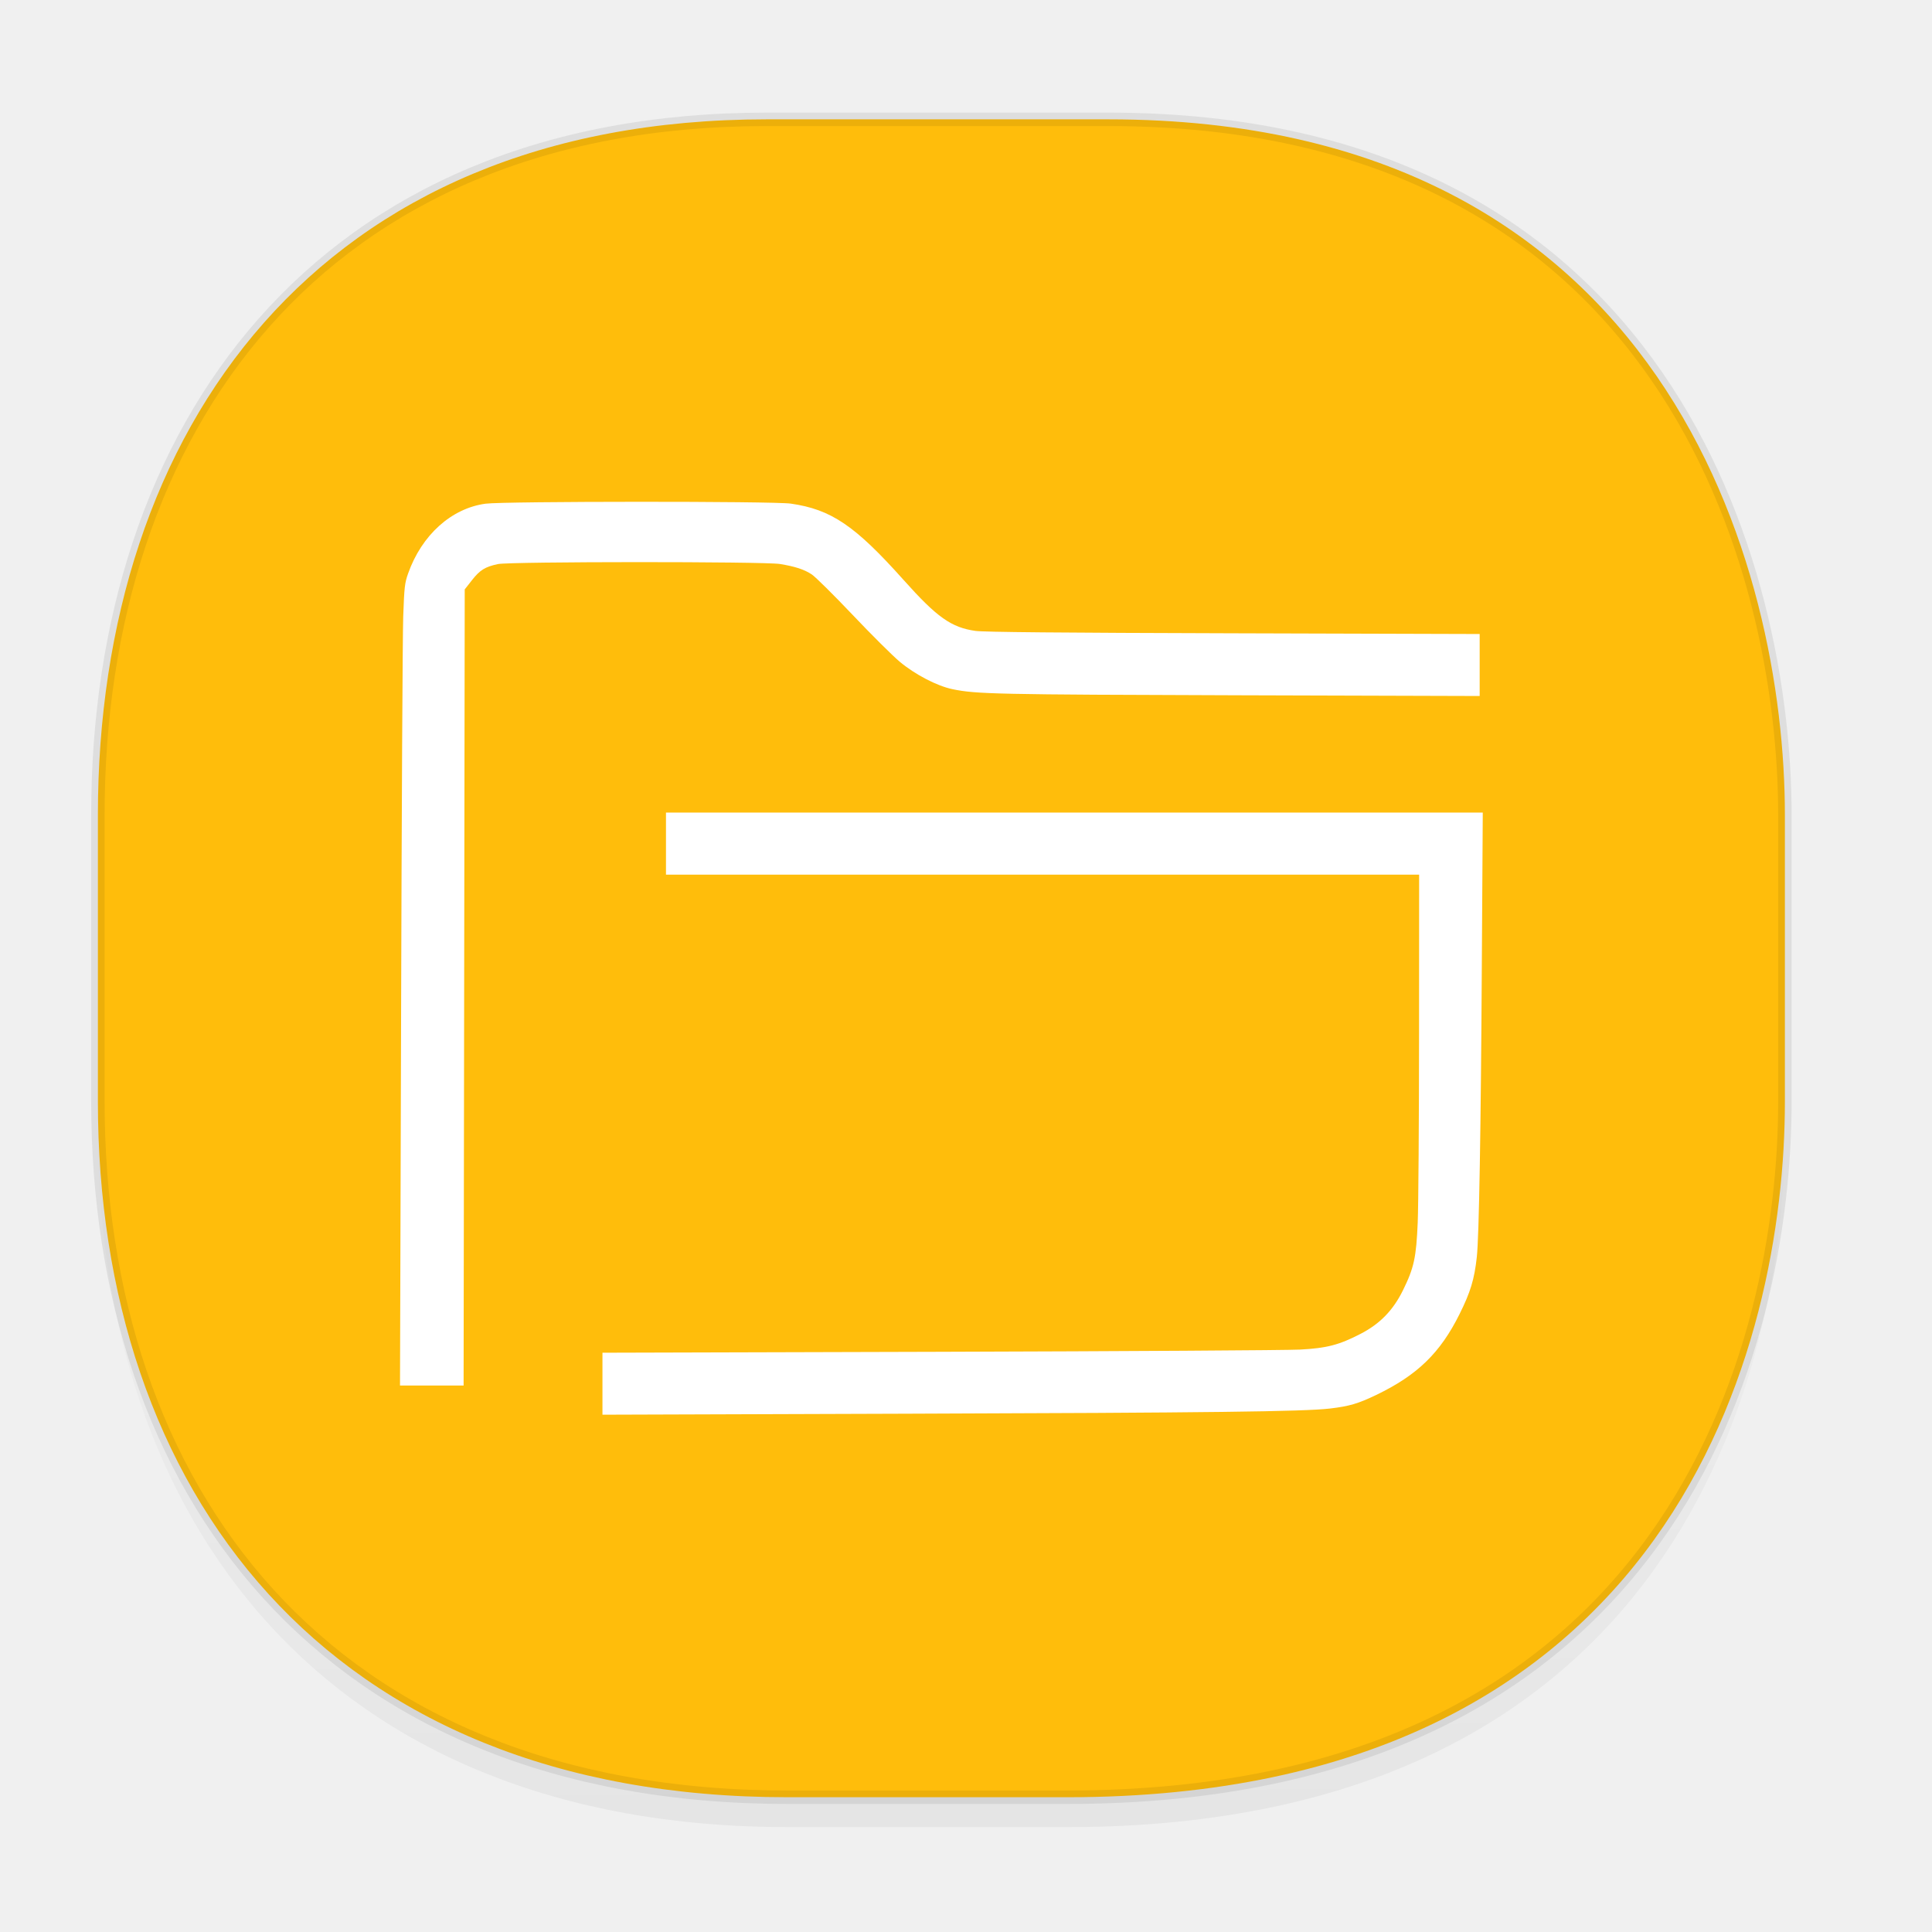
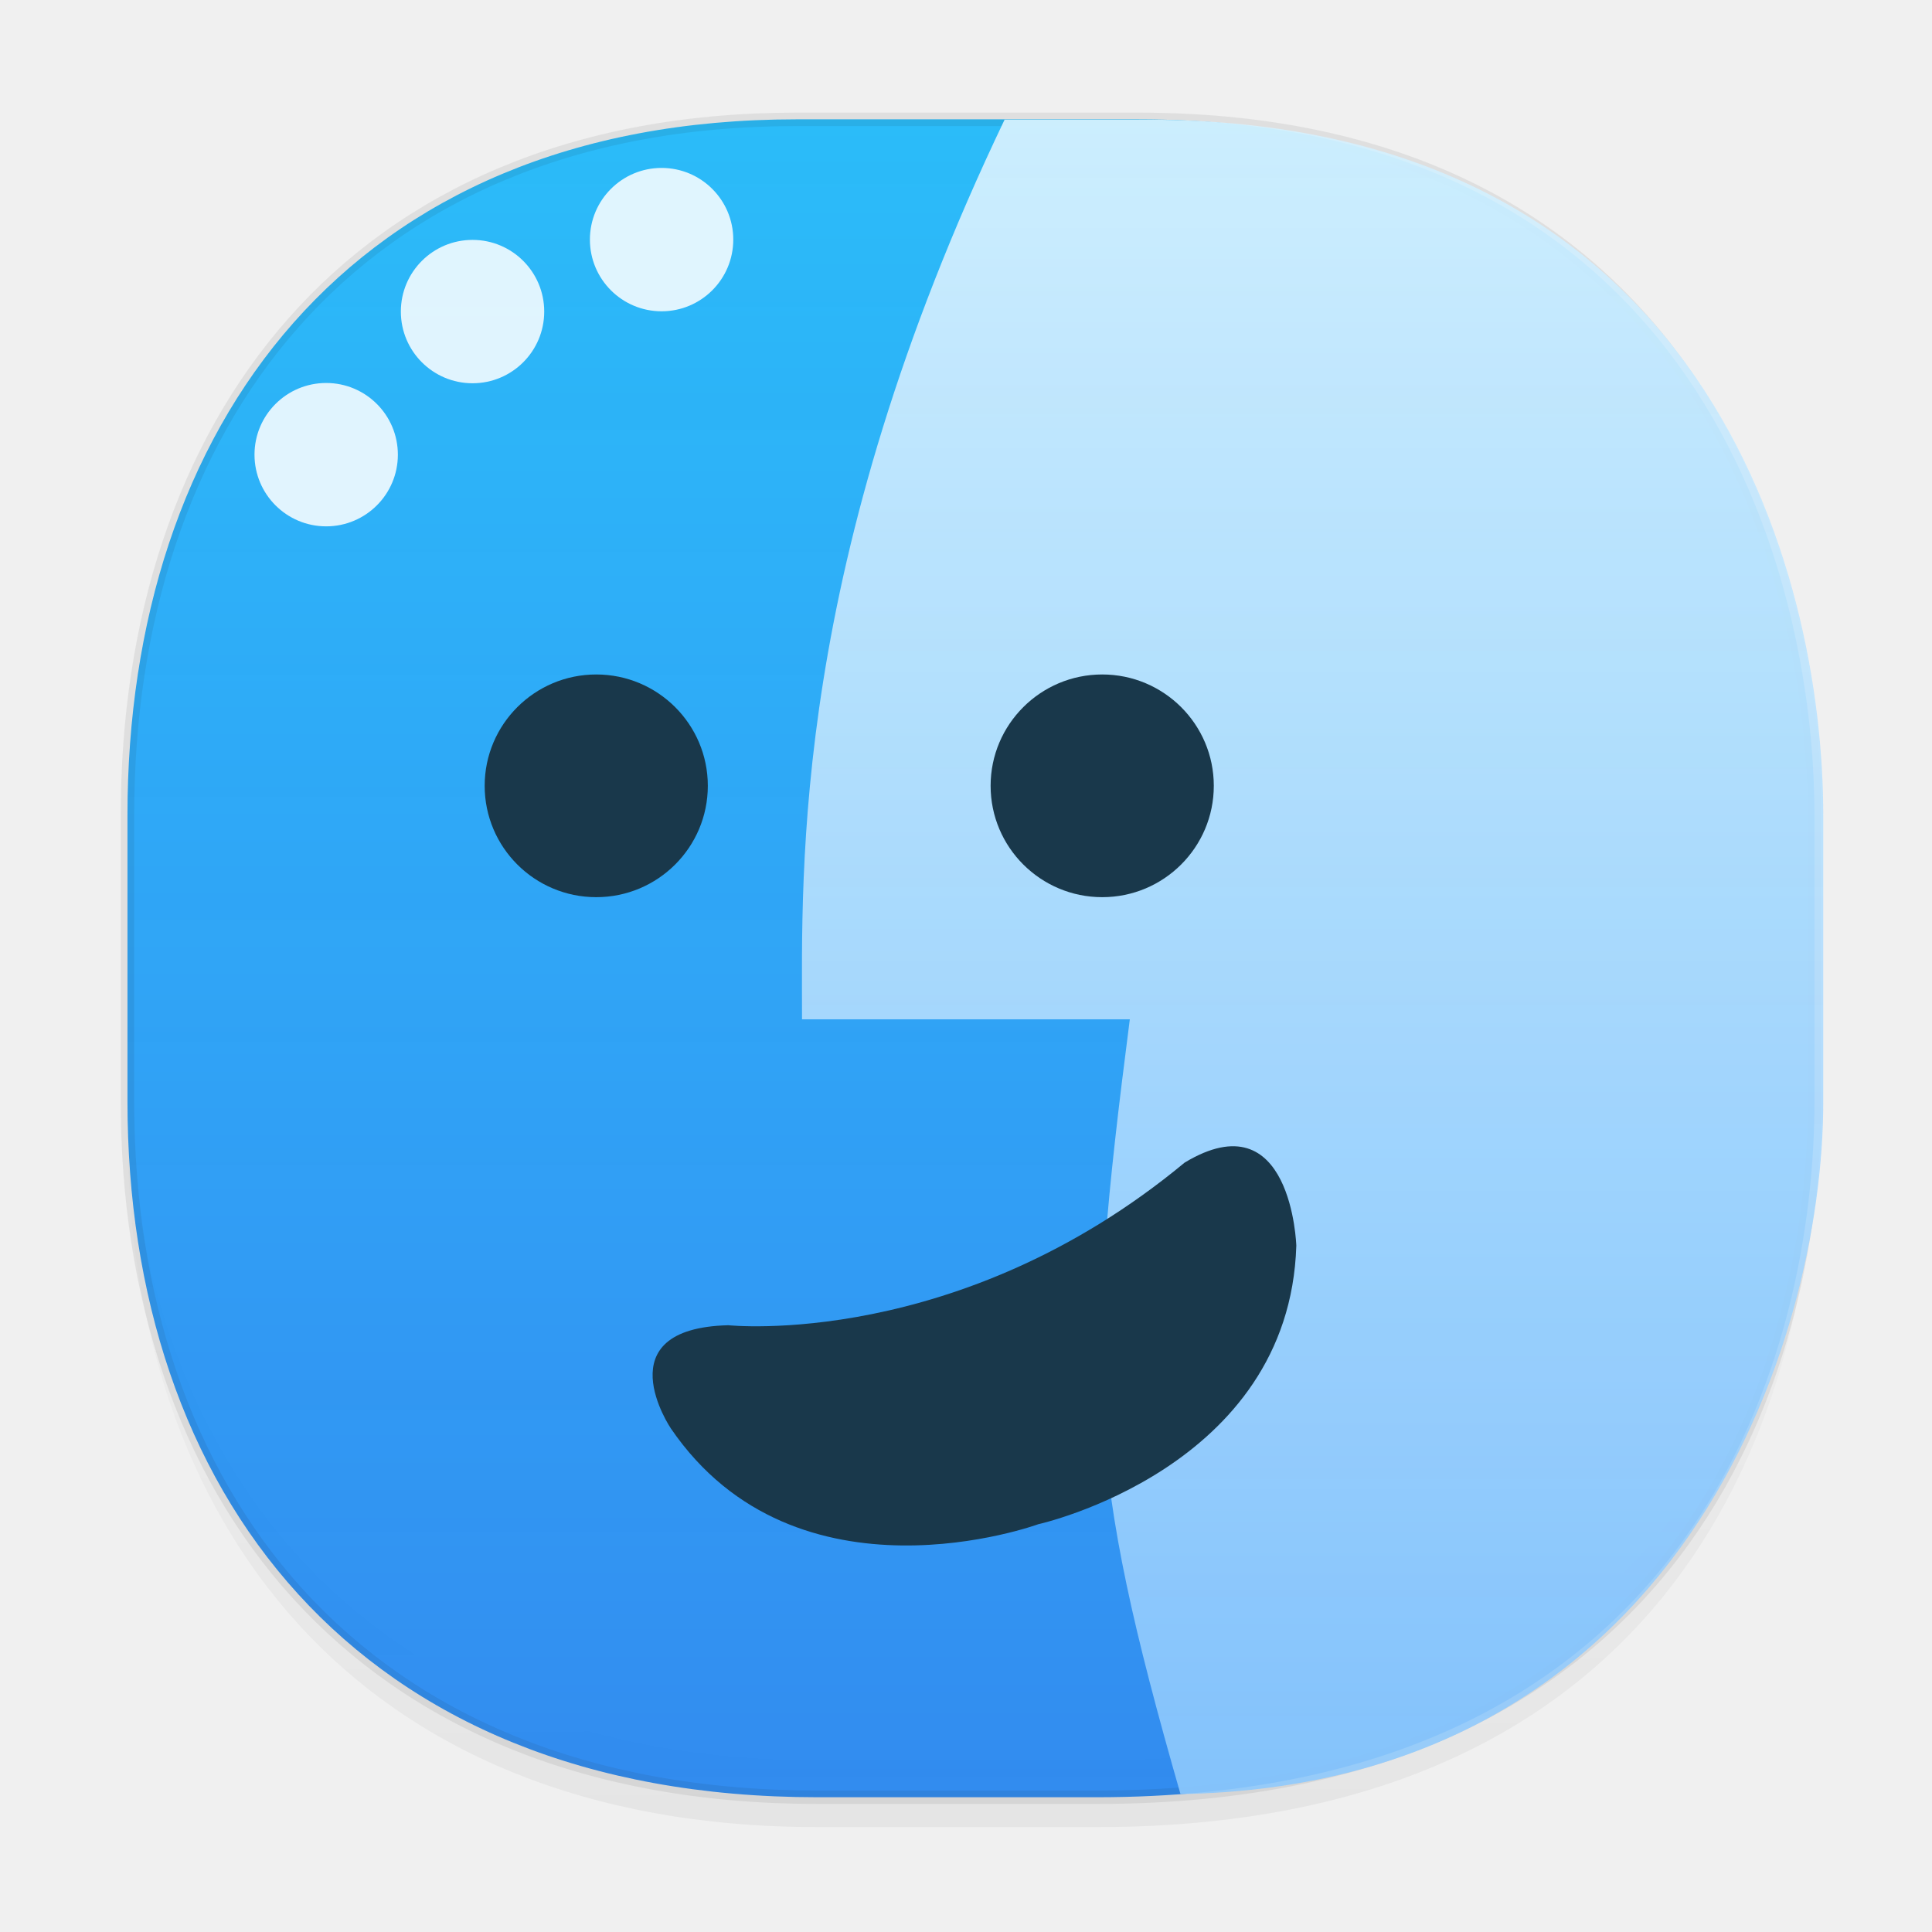
<svg xmlns="http://www.w3.org/2000/svg" xmlns:xlink="http://www.w3.org/1999/xlink" width="48" height="48" version="1.1" id="svg38">
  <defs id="defs22">
+     <linearGradient id="linearGradient1205">
+       <stop id="stop1201" offset="0" style="stop-color:#d6f1fe;stop-opacity:1" />
+       <stop id="stop1203" offset="1" style="stop-color:#8ec9fd;stop-opacity:0.945" />
+     </linearGradient>
+     <linearGradient id="linearGradient1145">
+       <stop style="stop-color:#20b9fa;stop-opacity:1" offset="0" id="stop1141" />
+       <stop style="stop-color:#1d81f1;stop-opacity:0.946" offset="1" id="stop1143" />
+     </linearGradient>
    <linearGradient id="linearGradient4488">
      <stop id="stop4490" style="stop-color:#000000;stop-opacity:0.047" offset="0" />
      <stop id="stop4492" style="stop-color:#000000;stop-opacity:0" offset="1" />
    </linearGradient>
    <linearGradient id="linearGradient4154">
      <stop offset="0" style="stop-color:#000000;stop-opacity:1" id="stop2" />
      <stop offset="1" style="stop-color:#000000;stop-opacity:0" id="stop4" />
    </linearGradient>
    <linearGradient id="linearGradient4192">
      <stop style="stop-color:#272b2d;stop-opacity:1" offset="0" id="stop7" />
      <stop style="stop-color:#33393e;stop-opacity:1" offset="1" id="stop9" />
    </linearGradient>
    <linearGradient id="linearGradient4140">
      <stop style="stop-color:#279646;stop-opacity:1" offset="0" id="stop12" />
      <stop style="stop-color:#76ff68;stop-opacity:1" offset="1" id="stop14" />
    </linearGradient>
    <linearGradient xlink:href="#linearGradient4140" id="linearGradient4146" x1="24.705" y1="43.939" x2="25.061" y2="4.405" gradientUnits="userSpaceOnUse" gradientTransform="translate(-51.05085)" />
    <linearGradient xlink:href="#linearGradient4192" id="linearGradient4166" x1="31" y1="34" x2="31" y2="24" gradientUnits="userSpaceOnUse" />
    <linearGradient xlink:href="#linearGradient4192" id="linearGradient4168" x1="18" y1="34" x2="18" y2="24" gradientUnits="userSpaceOnUse" />
    <linearGradient xlink:href="#linearGradient4154" id="linearGradient4182" x1="13" y1="24" x2="30" y2="41" gradientUnits="userSpaceOnUse" />
    <linearGradient xlink:href="#linearGradient4154" id="linearGradient4190" x1="29" y1="26" x2="36" y2="33" gradientUnits="userSpaceOnUse" />
    <style id="style4511">.cls-1{fill:#8e8e8e;}.cls-2{fill:none;stroke:#8e8e8e;stroke-linecap:square;stroke-miterlimit:10;}</style>
    <linearGradient gradientUnits="userSpaceOnUse" x2="13" y2="4" x1="43" y1="40" id="a">
      <stop id="stop2-36753" stop-color="#f27935" />
      <stop id="stop4-562" stop-color="#f2784b" offset="1" />
    </linearGradient>
    <linearGradient gradientUnits="userSpaceOnUse" x2="38" y2="41" x1="24.13" y1="27.13" id="b">
      <stop id="stop7-912" stop-color="#292c2f" />
      <stop id="stop9-70" stop-opacity="0" offset="1" />
    </linearGradient>
    <linearGradient id="a-36753" y1="527.8" y2="504.8" gradientUnits="userSpaceOnUse" x2="0" gradientTransform="translate(-384.57 504.56)">
      <stop stop-color="#ffffff" id="stop2-56" />
      <stop offset="1" stop-color="#ffffff" stop-opacity="0" id="stop4-29" />
    </linearGradient>
    <linearGradient id="b-1" y1="4" x1="8" y2="18" gradientUnits="userSpaceOnUse" x2="22" gradientTransform="translate(-3.050848,1008.631)">
      <stop stop-color="#292c2f" id="stop7-27" />
      <stop offset="1" stop-opacity="0" id="stop9-0" />
    </linearGradient>
    <linearGradient id="c" y1="520.8" y2="503.8" gradientUnits="userSpaceOnUse" x2="0" gradientTransform="translate(-384.57 504.56)">
      <stop stop-color="#197cf1" id="stop12-936" />
      <stop offset="1" stop-color="#20bcfa" id="stop14-06" />
    </linearGradient>
    <linearGradient id="d" y1="1050.34" y2="1038.36" gradientUnits="userSpaceOnUse" x2="0" gradientTransform="matrix(-2.83522 0 0 2.83875 47.655-1933.28)">
      <stop stop-color="#c61423" id="stop17" />
      <stop offset="1" stop-color="#dc2b41" id="stop19" />
    </linearGradient>
    <linearGradient id="e" y1="543.8" y2="503.8" gradientUnits="userSpaceOnUse" x2="0" gradientTransform="matrix(1.125 0 0 1-435.64 504.56)">
      <stop stop-color="#1d1e1e" id="stop22" />
      <stop offset="1" stop-color="#44484c" id="stop24" />
    </linearGradient>
    <linearGradient gradientTransform="translate(8,-1)" x2="28.614" gradientUnits="userSpaceOnUse" y2="24.614" x1="8" y1="4" id="b-3">
      <stop id="stop7-6" stop-color="#292c2f" />
      <stop id="stop9-7" stop-opacity="0" offset="1" />
    </linearGradient>
    <linearGradient id="d-5" y1="1050.34" y2="1038.36" gradientUnits="userSpaceOnUse" x2="0" gradientTransform="matrix(-2.83522,0,0,2.83875,-0.430476,-1931.599)">
      <stop stop-color="#c61423" id="stop17-3" />
      <stop offset="1" stop-color="#dc2b41" id="stop19-5" />
    </linearGradient>
    <linearGradient id="d-2" y1="1050.34" y2="1038.36" gradientUnits="userSpaceOnUse" x2="0" gradientTransform="matrix(-1.087984,0,0,1.089339,-14.25708,-100.3922)">
      <stop stop-color="#c61423" id="stop17-9" />
      <stop offset="1" stop-color="#dc2b41" id="stop19-1" />
    </linearGradient>
    <linearGradient id="c-29" y1="523.8" x1="403.57" y2="536.8" x2="416.57" gradientUnits="userSpaceOnUse" gradientTransform="translate(-335.6547,-499.8)">
      <stop stop-color="#292c2f" id="stop2-1" />
      <stop offset="1" stop-opacity="0" id="stop4-2" />
    </linearGradient>
    <linearGradient xlink:href="#b-2" id="linearGradient4189" x1="14.369" y1="22.522" x2="26.522" y2="22.522" gradientUnits="userSpaceOnUse" />
    <linearGradient x1="428.816" gradientTransform="translate(-384.57,-499.8)" gradientUnits="userSpaceOnUse" x2="388.865" y2="499.679" y1="547.634" id="a-8">
      <stop stop-color="#2a2c2f" id="stop8" />
      <stop stop-color="#536161" offset="1" id="stop10" />
    </linearGradient>
    <linearGradient x1="36" gradientUnits="userSpaceOnUse" x2="14" y2="12" y1="44" id="b-2">
      <stop style="stop-color:#bfc9c9;stop-opacity:1" stop-color="#536161" id="stop13" />
      <stop style="stop-color:#fbfbfb;stop-opacity:1" stop-color="#f4f5f5" offset="1" id="stop15" />
    </linearGradient>
    <linearGradient xlink:href="#a-8" id="linearGradient4424" x1="25" y1="44" x2="25" y2="4" gradientUnits="userSpaceOnUse" gradientTransform="translate(48.91525)" />
    <linearGradient xlink:href="#b-2" id="linearGradient4428" gradientUnits="userSpaceOnUse" x1="31.586" y1="36.345" x2="1.203" y2="6.723" />
    <style id="style4511-26">.cls-1{fill:#8e8e8e;}.cls-2{fill:none;stroke:#8e8e8e;stroke-linecap:square;stroke-miterlimit:10;}</style>
    <linearGradient id="linearGradient3235">
      <stop id="stop3237" offset="0" style="stop-color:#fce94f;stop-opacity:1" />
      <stop style="stop-color:#fce94f;stop-opacity:1" offset="0.5" id="stop3239" />
      <stop id="stop3241" offset="0.75" style="stop-color:#edd400;stop-opacity:1" />
      <stop id="stop3243" offset="1" style="stop-color:#c4a000;stop-opacity:1" />
    </linearGradient>
    <linearGradient id="linearGradient19744">
      <stop id="stop19746" offset="0" style="stop-color:#ffffff;stop-opacity:1;" />
      <stop style="stop-color:#edd400;stop-opacity:1" offset="0.749" id="stop19748" />
      <stop id="stop19750" offset="1" style="stop-color:#ffffff;stop-opacity:1;" />
    </linearGradient>
    <linearGradient id="linearGradient14664">
      <stop style="stop-color:#ffffff;stop-opacity:1;" offset="0" id="stop14666" />
      <stop style="stop-color:#eeeeec;stop-opacity:1" offset="1" id="stop14668" />
    </linearGradient>
    <linearGradient id="linearGradient12294">
      <stop id="stop12296" offset="0" style="stop-color:#fef8c4;stop-opacity:1" />
      <stop id="stop12298" offset="1" style="stop-color:#edd400;stop-opacity:1" />
    </linearGradient>
    <linearGradient id="linearGradient8285">
      <stop style="stop-color:#ff6c6c;stop-opacity:1;" offset="0" id="stop8287" />
      <stop style="stop-color:#cc0000;stop-opacity:1;" offset="1" id="stop8289" />
    </linearGradient>
    <linearGradient id="linearGradient3570">
      <stop style="stop-color:#ffffff;stop-opacity:1;" offset="0" id="stop3572" />
      <stop style="stop-color:#fce94f;stop-opacity:1;" offset="1" id="stop3574" />
    </linearGradient>
    <linearGradient id="linearGradient2188">
      <stop style="stop-color:#c4a000;stop-opacity:1" offset="0" id="stop2190" />
      <stop id="stop3626" offset="0.206" style="stop-color:#edd400;stop-opacity:1" />
      <stop id="stop2848" offset="0.5" style="stop-color:#fce94f;stop-opacity:1" />
      <stop style="stop-color:#edd400;stop-opacity:1" offset="0.75" id="stop2850" />
      <stop style="stop-color:#c4a000;stop-opacity:1" offset="1" id="stop2192" />
    </linearGradient>
    <linearGradient x2="11.786" gradientUnits="userSpaceOnUse" y2="11.998" x1="34.5" y1="32.998" id="a-70">
      <stop id="stop2-3675" stop-color="#dd1627" />
      <stop id="stop4-35" stop-color="#df3e52" offset="1" />
    </linearGradient>
    <linearGradient gradientTransform="translate(-52)" gradientUnits="userSpaceOnUse" x2="73.03" y2="35.663" x1="46.23" y1="10.38" id="b-367">
      <stop id="stop7-5" stop-opacity=".731" stop-color="#f8bac0" />
      <stop id="stop9-3" stop-opacity="0" stop-color="#f8bac0" offset="1" />
    </linearGradient>
    <path d="m.735 43.06l23.265-42.35 23.09 42.31c0 0-2.212-.155-5.272-.291-2.851-.127-1.794.114-8.278-1.089-4.911-.91-8.522-2.865-15.253-2.727-7.453.153-17.549 4.149-17.549 4.149" id="c-62" />
    <linearGradient id="a-367535" y1="543.8" y2="503.8" x2="0" gradientUnits="userSpaceOnUse" gradientTransform="matrix(1.125 0 0 1-51.07 0)">
      <stop stop-color="#2a2c2f" id="stop2-62" />
      <stop offset="1" stop-color="#424649" id="stop4-91" />
    </linearGradient>
    <linearGradient id="b-27" y1="540.92" y2="522.55" x2="0" gradientUnits="userSpaceOnUse" gradientTransform="matrix(1 0 0 1.14286 0-77.4)">
      <stop stop-color="#197cf1" id="stop7-0" />
      <stop offset="1" stop-color="#05a0eb" id="stop9-93" />
    </linearGradient>
    <linearGradient id="c-6" y1="542.8" y2="533.8" gradientUnits="userSpaceOnUse" x2="0" gradientTransform="translate(0-28)">
      <stop stop-color="#bcb4a1" id="stop12-93" />
      <stop offset="1" stop-color="#c5bfad" id="stop14-6" />
    </linearGradient>
    <linearGradient id="d-06" y1="540.8" y2="531.8" gradientUnits="userSpaceOnUse" x2="0">
      <stop stop-color="#1e1f21" id="stop17-2" />
      <stop offset="1" stop-color="#242628" id="stop19-61" />
    </linearGradient>
    <linearGradient xlink:href="#d-06" id="e-8" y1="528.8" y2="519.8" gradientUnits="userSpaceOnUse" x2="0" />
    <linearGradient id="f" y1="20" x1="32" y2="30" x2="42" gradientUnits="userSpaceOnUse">
      <stop stop-color="#383e51" id="stop23" />
      <stop offset="1" stop-color="#655c6f" stop-opacity="0" id="stop25" />
    </linearGradient>
    <linearGradient xlink:href="#f" id="g" y1="531.8" x1="404.57" y2="543.8" x2="416.57" gradientUnits="userSpaceOnUse" gradientTransform="translate(-384.57-499.8)" />
    <linearGradient xlink:href="#f" id="h" y1="531.8" x1="404.57" y2="543.8" gradientUnits="userSpaceOnUse" x2="416.57" gradientTransform="translate(0-12)" />
    <linearGradient xlink:href="#f" id="i" y1="531.8" x1="404.57" y2="543.8" gradientUnits="userSpaceOnUse" x2="416.57" gradientTransform="translate(-12-12)" />
    <linearGradient xlink:href="#f" id="j" y1="531.8" x1="404.57" y2="543.8" gradientUnits="userSpaceOnUse" x2="416.57" gradientTransform="translate(-12)" />
    <style id="style4511-9">.cls-1{fill:#8e8e8e;}.cls-2{fill:none;stroke:#8e8e8e;stroke-linecap:square;stroke-miterlimit:10;}</style>
    <path d="m.735 43.06l23.265-42.35 23.09 42.31c0 0-2.212-.155-5.272-.291-2.851-.127-1.794.114-8.278-1.089-4.911-.91-8.522-2.865-15.253-2.727-7.453.153-17.549 4.149-17.549 4.149" id="c-09" />
    <linearGradient id="linearGradient4222">
      <stop offset="0" style="stop-color:#0166d0;stop-opacity:1" id="stop2-35" />
      <stop offset="1" style="stop-color:#51a6ff;stop-opacity:1" id="stop4-62" />
    </linearGradient>
    <linearGradient id="linearGradient4198">
      <stop style="stop-color:#208dff;stop-opacity:1" offset="0" id="stop7-9" />
      <stop style="stop-color:#51a6ff;stop-opacity:1" offset="1" id="stop9-1" />
    </linearGradient>
    <linearGradient xlink:href="#linearGradient4222" id="linearGradient4204" x1="402.571" y1="543.798" x2="402.571" y2="519.798" gradientUnits="userSpaceOnUse" gradientTransform="matrix(0.7813559,0,0,0.7813559,-346.9312,-382.9337)" />
    <linearGradient xlink:href="#linearGradient4198" id="linearGradient4212" x1="414.571" y1="543.798" x2="414.571" y2="519.798" gradientUnits="userSpaceOnUse" gradientTransform="matrix(0.7813559,0,0,0.7813559,-346.9312,-382.9337)" />
    <linearGradient xlink:href="#linearGradient4198" id="linearGradient4220" x1="24" y1="35" x2="24" y2="4" gradientUnits="userSpaceOnUse" gradientTransform="matrix(1,0,0,0.9992445,384.5714,499.8244)" />
    <linearGradient xlink:href="#linearGradient4227" id="linearGradient4244" x1="12" y1="21" x2="29" y2="38" gradientUnits="userSpaceOnUse" />
    <linearGradient id="linearGradient4227">
      <stop offset="0" style="stop-color:#292c2f;stop-opacity:1" id="stop16" />
      <stop offset="1" style="stop-color:#000000;stop-opacity:0;" id="stop18" />
    </linearGradient>
    <linearGradient id="linearGradient4454">
      <stop id="stop7-36" offset="0" style="stop-color:#d21e1e;stop-opacity:1" />
      <stop id="stop9-75" offset="1" style="stop-color:#e05e4c;stop-opacity:1" />
    </linearGradient>
    <linearGradient gradientTransform="translate(-384.57,-499.8)" gradientUnits="userSpaceOnUse" y2="525.725" x2="391.89" y1="544.092" x1="403.421" id="linearGradient4213" xlink:href="#linearGradient4454" />
    <linearGradient id="linearGradient4472">
      <stop id="stop13-1" offset="0" style="stop-color:#ffa92d;stop-opacity:1" />
      <stop id="stop15-2" offset="1" style="stop-color:#ffc169;stop-opacity:1" />
    </linearGradient>
    <linearGradient gradientTransform="translate(-384.57,-499.8)" gradientUnits="userSpaceOnUse" y2="505.319" x2="391.154" y1="523.203" x1="401.296" id="linearGradient4235" xlink:href="#linearGradient4472" />
    <linearGradient id="linearGradient4422-8">
      <stop id="stop19-3" offset="0" style="stop-color:#377d50;stop-opacity:1" />
      <stop id="stop21" offset="1" style="stop-color:#54d883;stop-opacity:1" />
    </linearGradient>
    <linearGradient gradientTransform="translate(-384.57,-499.8)" gradientUnits="userSpaceOnUse" y2="503.798" x2="413.779" y1="523.798" x1="424.602" id="linearGradient4257" xlink:href="#linearGradient4422-8" />
    <linearGradient id="linearGradient4438">
      <stop id="stop25-6" offset="0" style="stop-color:#375a7d;stop-opacity:1" />
      <stop id="stop27" offset="1" style="stop-color:#54a3d8;stop-opacity:1" />
    </linearGradient>
    <linearGradient gradientTransform="translate(-384.57,-499.8)" gradientUnits="userSpaceOnUse" y2="525.748" x2="412.118" y1="543.488" x1="420.884" id="linearGradient4279" xlink:href="#linearGradient4438" />
    <linearGradient gradientTransform="translate(0.00142264,-0.00198746)" gradientUnits="userSpaceOnUse" y2="44" x2="44" y1="4" x1="4" id="linearGradient4220-3" xlink:href="#linearGradient4154" />
    <linearGradient id="a-2" y1="4" x1="24" y2="44" x2="4" gradientUnits="userSpaceOnUse">
      <stop stop-color="#197cf1" id="stop2-367" />
      <stop offset="1" stop-color="#20bcfa" id="stop4-5" />
    </linearGradient>
    <linearGradient id="b-7" y1="44" x1="44" y2="4" x2="24" gradientUnits="userSpaceOnUse">
      <stop stop-color="#c61423" id="stop7-3" />
      <stop offset="1" stop-color="#dc2b41" id="stop9-56" />
    </linearGradient>
    <linearGradient id="c-0" x1="44" x2="4" gradientUnits="userSpaceOnUse">
      <stop stop-color="#42a603" id="stop12-06" />
      <stop offset="1" stop-color="#78da06" id="stop14-26" />
    </linearGradient>
    <linearGradient id="d-1" y1="522.8" y2="538.8" x1="400.57" gradientUnits="userSpaceOnUse" x2="416.57">
      <stop stop-color="#292c2f" id="stop17-8" />
      <stop offset="1" stop-opacity="0" id="stop19-29" />
    </linearGradient>
    <linearGradient gradientTransform="matrix(.70711.70711-.70711.70711 105.4-635.69)" x2="378.58" gradientUnits="userSpaceOnUse" y2="523.86" x1="430.51" y1="522.99" id="b-3-7">
      <stop id="stop7-67" stop-color="#fcfcfc" />
      <stop id="stop9-53" stop-color="#e9eaeb" offset="1" />
    </linearGradient>
    <linearGradient gradientTransform="translate(45.719-.92)" x2="3.614" gradientUnits="userSpaceOnUse" y2="49.804" x1="-28.649" y1="19.869" id="c-5">
      <stop id="stop12-6" />
      <stop id="stop14-2" stop-opacity="0" offset="1" />
    </linearGradient>
    <linearGradient gradientTransform="matrix(.70711.70711-.70711.70711 105.48-635.28)" x2="402.03" gradientUnits="userSpaceOnUse" y2="523.7" x1="388.34" y1="522.18" id="d-9">
      <stop id="stop17-1" stop-color="#ffffff" />
      <stop id="stop19-2" stop-color="#eff0f1" offset="1" />
    </linearGradient>
    <linearGradient gradientTransform="matrix(.70711.70711-.70711.70711 105.48-635.28)" x2="425.86" gradientUnits="userSpaceOnUse" y2="527.34" x1="422.48" y1="527.21" id="e-792">
      <stop id="stop22-9" stop-color="#f9f9f9" />
      <stop id="stop24-20" stop-color="#f6f6f6" offset="1" />
    </linearGradient>
    <linearGradient gradientUnits="userSpaceOnUse" x2="23.912" y2="24.326" x1="9.642" y1="8.627" id="f-02">
      <stop id="stop27-1" stop-color="#491309" />
      <stop id="stop29" stop-color="#b6642d" offset="1" />
    </linearGradient>
    <linearGradient gradientUnits="userSpaceOnUse" x2="33.609" y2="34.953" x1="32.641" y1="33.922" id="h-3">
      <stop id="stop37" stop-color="#cfcfcf" />
      <stop id="stop39" stop-opacity="0" stop-color="#ededed" offset="1" />
    </linearGradient>
    <linearGradient gradientTransform="matrix(.70711.70711-.70711.70711 105.48-635.28)" x2="409.82" gradientUnits="userSpaceOnUse" y2="523.27" x1="385.61" y1="522.24" id="o">
      <stop id="stop62" stop-color="#ffffff" />
      <stop id="stop64" stop-color="#dfe1e3" offset="1" />
    </linearGradient>
    <path d="M25 15A9 9 0 1 1 7 15 9 9 0 1 1 25 15" color="#000000" id="p" />
    <linearGradient xlink:href="#linearGradient4299" id="linearGradient4415" x1="408.571" y1="543.773" x2="408.632" y2="503.67" gradientUnits="userSpaceOnUse" />
    <linearGradient id="linearGradient4227-5">
      <stop offset="0" style="stop-color:#2e3436;stop-opacity:1" id="stop8-7" />
      <stop offset="1" style="stop-color:#555753;stop-opacity:1" id="stop10-0" />
    </linearGradient>
    <linearGradient xlink:href="#linearGradient4227-5" id="linearGradient4437" x1="408.571" y1="535.199" x2="408.571" y2="512.397" gradientUnits="userSpaceOnUse" gradientTransform="matrix(0.9648179,0,0,0.9648179,14.37438,18.4283)" />
    <linearGradient id="linearGradient4299">
      <stop offset="0" style="stop-color:#1064d3;stop-opacity:1" id="stop14-3" />
      <stop offset="1" style="stop-color:#14c6fd;stop-opacity:1" id="stop16-6" />
    </linearGradient>
    <linearGradient xlink:href="#linearGradient4154" id="linearGradient4392" x1="9.077" y1="9.083" x2="42.946" y2="42.953" gradientUnits="userSpaceOnUse" />
    <linearGradient id="linearGradient4258">
      <stop id="stop2-36" offset="0" style="stop-color:#000019;stop-opacity:1" />
      <stop id="stop4-7" offset="1" style="stop-color:#000019;stop-opacity:0.291" />
    </linearGradient>
    <linearGradient id="linearGradient4223">
      <stop id="stop7-6-2" offset="0" style="stop-color:#c6cdd1;stop-opacity:1" />
      <stop id="stop9-7-3" offset="1" style="stop-color:#e0e5e7;stop-opacity:1" />
    </linearGradient>
    <linearGradient id="linearGradient4217">
      <stop id="stop12-5" style="stop-color:#1f93b9;stop-opacity:1" offset="0" />
      <stop id="stop14-5" style="stop-color:#1a5c9b;stop-opacity:1" offset="1" />
    </linearGradient>
    <linearGradient id="linearGradient4191">
      <stop id="stop17-3-7" offset="0" style="stop-color:#dc2b41;stop-opacity:1" />
      <stop id="stop19-5-5" offset="1" style="stop-color:#c61423;stop-opacity:1" />
    </linearGradient>
    <linearGradient gradientTransform="translate(-50.19933,-1.150547)" gradientUnits="userSpaceOnUse" y2="29" x2="24" y1="7" x1="24" id="linearGradient4197" xlink:href="#linearGradient4217" />
    <linearGradient gradientTransform="translate(-50.19933,0.8494534)" gradientUnits="userSpaceOnUse" y2="41" x2="24" y1="30" x1="24" id="linearGradient4207" xlink:href="#linearGradient4191" />
    <linearGradient gradientTransform="translate(-51.19933,0.8494534)" gradientUnits="userSpaceOnUse" y2="41" x2="11" y1="30" x1="11" id="linearGradient4215" xlink:href="#linearGradient4191" />
    <linearGradient gradientTransform="translate(-51.19933,-1.150547)" gradientUnits="userSpaceOnUse" y2="4" x2="29" y1="44" x1="29" id="linearGradient4229" xlink:href="#linearGradient4223" />
    <radialGradient gradientTransform="translate(-51.19933,-1.150547)" gradientUnits="userSpaceOnUse" r="19" fy="24" fx="24" cy="24" cx="24" id="radialGradient4264" xlink:href="#linearGradient4258" />
    <path id="c-2" d="m.735 43.06l23.265-42.35 23.09 42.31c0 0-2.212-.155-5.272-.291-2.851-.127-1.794.114-8.278-1.089-4.911-.91-8.522-2.865-15.253-2.727-7.453.153-17.549 4.149-17.549 4.149" />
    <linearGradient id="linearGradient4214">
      <stop offset="0" style="stop-color:#2f74c8;stop-opacity:1" id="stop41" />
      <stop offset="1" style="stop-color:#4699d7;stop-opacity:1" id="stop43" />
    </linearGradient>
    <linearGradient id="linearGradient4410">
      <stop style="stop-color:#383e51;stop-opacity:1" offset="0" id="stop48" />
      <stop style="stop-color:#655c6f;stop-opacity:0" offset="1" id="stop50" />
    </linearGradient>
    <linearGradient gradientTransform="matrix(0.974359,0,0,0.9621795,-40.3793,-0.5771)" gradientUnits="userSpaceOnUse" y2="4" x2="23.649" y1="43.494" x1="23.649" id="linearGradient10438-5" xlink:href="#linearGradient4214" />
    <linearGradient id="linearGradient10454-6">
      <stop id="stop4727" offset="0" style="stop-color:#f38230;stop-opacity:1" />
      <stop id="stop4729" offset="1" style="stop-color:#fec335;stop-opacity:1" />
    </linearGradient>
    <linearGradient gradientTransform="translate(-41.33689,-1.72838)" gradientUnits="userSpaceOnUse" y2="4" x2="24" y1="44" x1="24" id="linearGradient4286-2" xlink:href="#linearGradient10454-6" />
    <linearGradient gradientUnits="userSpaceOnUse" y2="546.798" x2="419.571" y1="528.798" x1="401.571" id="linearGradient4243-0" xlink:href="#linearGradient4410" gradientTransform="translate(-425.9083,-501.5264)" />
    <linearGradient y2="546.798" x2="419.571" y1="528.798" x1="401.571" gradientTransform="translate(-431.4083,-516.8264)" gradientUnits="userSpaceOnUse" id="linearGradient4355-6" xlink:href="#linearGradient4410" />
    <linearGradient xlink:href="#linearGradient4300-8-4" id="linearGradient4309" x1="31" y1="44" x2="9.638" y2="7" gradientUnits="userSpaceOnUse" gradientTransform="matrix(0.7530483,0,0,0.7530483,-49.25148,5.099812)" />
    <linearGradient id="linearGradient4903">
      <stop offset="0" style="stop-color:#eef1f2;stop-opacity:1" id="stop3" />
      <stop offset="1" style="stop-color:#f9fafb;stop-opacity:1" id="stop5" />
    </linearGradient>
    <linearGradient id="linearGradient4303">
      <stop style="stop-color:#197cf1;stop-opacity:1" offset="0" id="stop8-3" />
      <stop style="stop-color:#21c9fb;stop-opacity:1" offset="1" id="stop10-6" />
    </linearGradient>
    <linearGradient xlink:href="#linearGradient4303" id="linearGradient4498" x1="414.635" y1="531.769" x2="409.79" y2="523.379" gradientUnits="userSpaceOnUse" gradientTransform="matrix(0.7530483,0,0,0.7530483,-281.014,-371.2722)" />
    <linearGradient xlink:href="#linearGradient4903" id="linearGradient4506" x1="413.504" y1="537.256" x2="405.396" y2="519.755" gradientUnits="userSpaceOnUse" gradientTransform="matrix(0.7530483,0,0,0.7530483,-338.8523,-371.2722)" />
    <linearGradient xlink:href="#linearGradient4227" id="linearGradient4518" x1="423.571" y1="527.798" x2="423.571" y2="544.668" gradientUnits="userSpaceOnUse" gradientTransform="matrix(0.5324855,-0.5324855,0.5324855,0.5324855,-522.904,-29.33845)" />
    <linearGradient id="linearGradient4300-8-4">
      <stop style="stop-color:#f27935;stop-opacity:1" offset="0" id="stop21-3" />
      <stop style="stop-color:#f2784b;stop-opacity:1" offset="1" id="stop23-7" />
    </linearGradient>
    <linearGradient gradientTransform="matrix(0.3242038,0,0,0.3242038,387.5845,502.8567)" xlink:href="#linearGradient3347" id="linearGradient3359" x1="-23.688" y1="-24.028" x2="146.725" y2="140.728" gradientUnits="userSpaceOnUse" />
    <linearGradient id="linearGradient3347">
      <stop style="stop-color:#006680;stop-opacity:1;" offset="0" id="stop3-3" />
      <stop offset=".252" style="stop-color:#80b3ff;stop-opacity:1" id="stop5-6" />
      <stop style="stop-color:#0066ff;stop-opacity:1" offset=".459" id="stop7-7" />
      <stop offset=".899" style="stop-color:#002255;stop-opacity:1" id="stop9-5" />
      <stop style="stop-color:#006680;stop-opacity:0;" offset="1" id="stop11" />
    </linearGradient>
    <linearGradient gradientTransform="matrix(0.3242038,0,0,0.3242038,387.5845,502.8567)" xlink:href="#linearGradient3360" id="linearGradient3366" x1="-1.414" y1="88.048" x2="154.149" y2="89.816" gradientUnits="userSpaceOnUse" />
    <linearGradient id="linearGradient3360">
      <stop style="stop-color:#ffcc00;stop-opacity:1;" offset="0" id="stop15-35" />
      <stop offset=".245" style="stop-color:#ffff00;stop-opacity:1" id="stop17-6" />
      <stop offset=".586" style="stop-color:#ff0000;stop-opacity:1" id="stop19-291" />
      <stop style="stop-color:#ffcc00;stop-opacity:0;" offset="1" id="stop21-2" />
    </linearGradient>
    <linearGradient gradientUnits="userSpaceOnUse" x2="44" y2="24" x1="26.425" y1="37.11" id="a-7">
      <stop id="stop2-0" stop-color="#2980b9" />
      <stop id="stop4-9" stop-color="#1d99f3" offset="1" />
    </linearGradient>
    <linearGradient gradientUnits="userSpaceOnUse" x2="24.539" y2="10.624" x1="25.869" y1="39.24" id="b-36" xlink:href="#a-7" />
    <linearGradient gradientUnits="userSpaceOnUse" x2="37.922" y2="39.34" x1="8.84" y1="9.386" id="c-06">
      <stop id="stop8-2" stop-color="#faf8f8" />
      <stop id="stop10-61" stop-color="#bfd2d2" offset="1" />
    </linearGradient>
    <linearGradient gradientUnits="userSpaceOnUse" x2="24.839" y2="17.991" x1="27.04" y1="16.621" id="d-8">
      <stop id="stop13-7" stop-color="#fcfcfc" />
      <stop id="stop15-3" stop-color="#c7c7c7" offset="1" />
    </linearGradient>
    <linearGradient gradientUnits="userSpaceOnUse" x2="35.973" y2="31" x1="31.537" y1="27.6" id="e-9">
      <stop id="stop18-2" />
      <stop id="stop20" stop-opacity="0" offset="1" />
    </linearGradient>
    <linearGradient gradientTransform="translate(-10 5)" gradientUnits="userSpaceOnUse" x2="37" y2="30" x1="26" y1="19" id="f-0" xlink:href="#e-9" />
    <linearGradient gradientUnits="userSpaceOnUse" x2="19.574" y2="22.495" x1="3.783" y1="23.644" id="g-5">
      <stop id="stop24-2" stop-color="#2980b9" />
      <stop id="stop26" stop-color="#34495e" offset="1" />
    </linearGradient>
    <style id="style4552">.cls-1{fill:#8e8e8e;}.cls-2{fill:none;stroke:#8e8e8e;stroke-linecap:square;stroke-miterlimit:10;}</style>
    <linearGradient gradientTransform="matrix(0.6565635,0,0,0.6565635,61.5459,14.22887)" gradientUnits="userSpaceOnUse" x2="24.839" y2="17.991" x1="27.04" y1="16.621" id="d-6">
      <stop id="stop4583-7" stop-color="#fcfcfc" />
      <stop id="stop4585-5" stop-color="#c7c7c7" offset="1" />
    </linearGradient>
    <linearGradient gradientTransform="matrix(0.6565635,0,0,0.6565635,61.5459,14.22887)" gradientUnits="userSpaceOnUse" x2="24.539" y2="10.624" x1="25.869" y1="39.24" id="b-3-3" xlink:href="#a-7" />
    <linearGradient id="a-3" y1="543.8" y2="512.8" x2="0" gradientUnits="userSpaceOnUse">
      <stop stop-color="#cea476" id="stop2-6" />
      <stop offset="1" stop-color="#dab58b" id="stop4-75" />
    </linearGradient>
    <linearGradient id="b-35" y1="512.8" y2="503.8" x2="0" gradientUnits="userSpaceOnUse">
      <stop stop-color="#ebc69a" id="stop7-62" />
      <stop offset="1" stop-color="#f4e0c8" stop-opacity="0" id="stop9-9" />
    </linearGradient>
    <linearGradient xlink:href="#b-35" id="c-1" y1="512.8" y2="503.8" gradientUnits="userSpaceOnUse" x2="0" gradientTransform="translate(0-1025.6)" />
    <linearGradient xlink:href="#a-3" id="d-2-9" y1="512.8" y2="503.8" x2="0" gradientUnits="userSpaceOnUse" />
    <linearGradient id="e-7" y1="516.8" x1="399.57" y2="534.8" x2="417.57" gradientUnits="userSpaceOnUse">
      <stop stop-color="#292c2f" id="stop14-0" />
      <stop offset="1" stop-opacity="0" id="stop16-9" />
    </linearGradient>
    <linearGradient id="a-36" y1="543.8" y2="503.8" x2="0" gradientUnits="userSpaceOnUse">
      <stop stop-color="#2a2c2f" id="stop2-7" />
      <stop offset="1" stop-color="#424649" id="stop4-53" />
    </linearGradient>
    <linearGradient id="b-5" y1="532.8" y2="506.8" x2="0" gradientUnits="userSpaceOnUse">
      <stop stop-color="#989a9b" id="stop7-629" />
      <stop offset="1" stop-color="#f6f6f7" id="stop9-12" />
    </linearGradient>
    <linearGradient id="c-7" y1="522.8" x1="403.57" y2="534.8" x2="413.26" gradientUnits="userSpaceOnUse">
      <stop stop-color="#020303" id="stop12-0" />
      <stop offset="1" stop-color="#424649" stop-opacity="0" id="stop14-9" />
    </linearGradient>
    <linearGradient xlink:href="#c-7" id="d-3" y1="521.8" x1="400.77" y2="533.6" gradientUnits="userSpaceOnUse" x2="412.57" />
    <path fill-rule="evenodd" id="e-6" d="m426.57 529.8l-16 11-8-8-2-9 17-5z" />
    <linearGradient id="a-367" y1="536.8" y2="503.8" x2="0" gradientUnits="userSpaceOnUse">
      <stop stop-color="#2a2c2f" id="stop2-5" />
      <stop offset="1" stop-color="#424649" id="stop4-3" />
    </linearGradient>
    <linearGradient id="b-56" y1="547.8" y2="536.8" x2="0" gradientUnits="userSpaceOnUse" gradientTransform="matrix(1 0 0 .54545 0 244)">
      <stop stop-color="#c6cdd1" id="stop7-2" />
      <stop offset="1" stop-color="#e0e5e7" id="stop9-91" />
    </linearGradient>
    <linearGradient id="c-27" y1="5.342" x1="42.799" y2="31.357" x2="11.999" gradientUnits="userSpaceOnUse">
      <stop stop-color="#4ce0c6" id="stop12-09" />
      <stop offset="1" stop-color="#3b85b5" id="stop14-36" />
    </linearGradient>
    <linearGradient id="d-0" y1="22.346" x1="29.855" y2="28.506" x2="54.32" gradientUnits="userSpaceOnUse">
      <stop stop-color="#ffc169" id="stop17-62" />
      <stop offset="1" stop-color="#ffa92d" id="stop19-6" />
    </linearGradient>
    <linearGradient id="e-1" y1="41.22" x1="24.392" y2="25.343" x2="20.643" gradientUnits="userSpaceOnUse">
      <stop stop-color="#334545" id="stop22-8" />
      <stop offset="1" stop-color="#536161" id="stop24-7" />
    </linearGradient>
    <linearGradient xlink:href="#e-1" id="f-9" y1="568.8" x1="431.57" y2="562.8" x2="439.57" gradientUnits="userSpaceOnUse" gradientTransform="matrix(-1 0 0 1 839.14-40)" />
    <linearGradient xlink:href="#e-1" id="g-2" y1="40.899" x1="56.03" y2="32.475" x2="40.647" gradientUnits="userSpaceOnUse" />
    <linearGradient xlink:href="#e-1" id="h-0" y1="32.15" x1="60.895" y2="27.06" x2="53.41" gradientUnits="userSpaceOnUse" />
    <linearGradient xlink:href="#e-1" id="i-9" y1="36.527" x1="33.32" y2="31.348" x2="24.78" gradientUnits="userSpaceOnUse" />
    <linearGradient xlink:href="#e-1" id="j-2" y1="36.765" x1="34" y2="49.571" x2="40.25" gradientUnits="userSpaceOnUse" />
    <linearGradient id="a-3675" y1="543.8" y2="503.8" x2="0" gradientUnits="userSpaceOnUse" gradientTransform="matrix(1.125 0 0 1-51.07 0)">
      <stop stop-color="#2a2c2f" id="stop2-3" />
      <stop offset="1" stop-color="#424649" id="stop4-56" />
    </linearGradient>
    <linearGradient id="b-2-9" y1="540.92" y2="522.55" x2="0" gradientUnits="userSpaceOnUse" gradientTransform="matrix(1 0 0 1.14286 0-77.4)">
      <stop stop-color="#197cf1" id="stop7-91" />
      <stop offset="1" stop-color="#05a0eb" id="stop9-2" />
    </linearGradient>
    <linearGradient id="c-70" y1="542.8" y2="533.8" gradientUnits="userSpaceOnUse" x2="0" gradientTransform="translate(0-28)">
      <stop stop-color="#bcb4a1" id="stop12-9" />
      <stop offset="1" stop-color="#c5bfad" id="stop14-360" />
    </linearGradient>
    <linearGradient id="d-62" y1="540.8" y2="531.8" gradientUnits="userSpaceOnUse" x2="0">
      <stop stop-color="#1e1f21" id="stop17-61" />
      <stop offset="1" stop-color="#242628" id="stop19-8" />
    </linearGradient>
    <linearGradient xlink:href="#d-62" id="e-79" y1="528.8" y2="519.8" gradientUnits="userSpaceOnUse" x2="0" />
    <style id="style4511-2">.cls-1{fill:#8e8e8e;}.cls-2{fill:none;stroke:#8e8e8e;stroke-linecap:square;stroke-miterlimit:10;}</style>
-     <linearGradient gradientTransform="matrix(0.3038003,0,0,0.3038003,-63.20544,2.215878)" xlink:href="#linearGradient4488" id="linearGradient4160" x1="288.112" y1="141.785" x2="287.575" y2="79.008" gradientUnits="userSpaceOnUse" />
+     <linearGradient xlink:href="#linearGradient4488" id="linearGradient4471" gradientUnits="userSpaceOnUse" gradientTransform="matrix(0.3038003,0,0,0.3038003,-62.47074,2.215878)" x1="288.112" y1="141.785" x2="287.575" y2="79.008" />
+     <linearGradient xlink:href="#linearGradient1145" id="linearGradient1147" x1="24.197" y1="3.062" x2="24.197" y2="44.961" gradientUnits="userSpaceOnUse" />
+     <linearGradient y2="509.274" y1="543.394" x2="421.337" x1="421.132" gradientUnits="userSpaceOnUse" gradientTransform="matrix(1.212285,0,0,1.235214,-426.6199,-630.5524)" id="linearGradient1968">
+       <stop id="stop1964" stop-color="#a0d5ff" offset="0" style="stop-color:#8cc8fd;stop-opacity:1" />
+       <stop id="stop1966" stop-color="#fff" offset="1" style="stop-color:#d8f2fe;stop-opacity:1" />
+     </linearGradient>
+     <clipPath clipPathUnits="userSpaceOnUse" id="clipPath1785-4">
+       <path style="opacity:0.83;fill:url(#linearGradient1789);fill-rule:evenodd;stroke-width:1.193" id="path1787-7" d="m 116.609,-1.037 c -3.879,7.791 -5.48,15.427 -5.187,22.689 h 8.123 c -1.403,7.692 -0.788,13.008 1.237,19.224 h 22.181 c 1.093,0 1.971,-0.881 1.971,-1.974 V 0.937 c 0,-1.093 -0.879,-1.974 -1.971,-1.974 z" />
+     </clipPath>
+     <linearGradient gradientTransform="translate(0.1670901,-0.1670902)" xlink:href="#linearGradient1205" id="linearGradient1147-3" x1="32.943" y1="3.114" x2="32.943" y2="44.324" gradientUnits="userSpaceOnUse" />
  </defs>
  <style id="style4485" type="text/css">
	.st0{fill:#005C75;}
	.st1{fill:url(#SVGID_1_);}
	.st2{opacity:0.45;fill:#231F20;}
	.st3{fill:#FFFFFF;}
</style>
-   <path style="opacity:1;fill:url(#linearGradient4160);fill-opacity:1;stroke:none;stroke-width:1.1;stroke-linecap:square;stroke-linejoin:bevel;stroke-miterlimit:4;stroke-dasharray:none;stroke-dashoffset:0;stroke-opacity:0.078" d="m 2.433,26.443 0,1.669 c 0,9.574 5.583,17.282 17.146,17.282 l 6.93,0 c 15.132,0 17.836,-11.323 17.836,-17.282 l 0,-1.669 c 0,5.96 -2.704,17.282 -17.836,17.282 l -6.93,0 c -11.563,0 -17.146,-7.708 -17.146,-17.282 z" id="path4147" />
-   <path style="opacity:1;fill:#ffbd0b;fill-opacity:1;stroke:#000000;stroke-width:0.334;stroke-linecap:square;stroke-linejoin:bevel;stroke-miterlimit:4;stroke-dasharray:none;stroke-dashoffset:0;stroke-opacity:0.078" d="m 19.046,2.965 8.495,0 c 13.908,0 16.804,11.247 16.804,17.282 l 0,7.123 c 0,5.96 -2.704,17.282 -17.837,17.282 l -6.93,0 c -11.563,0 -17.146,-7.708 -17.146,-17.282 l 0,-7.123 c 0,-9.574 5.47,-17.282 16.613,-17.282 z" id="rect4144" />
-   <path style="fill:#ffffff;fill-opacity:1;stroke:none;stroke-width:0.007;stroke-miterlimit:4;stroke-dasharray:none;stroke-opacity:1" d="m 15.868,12.467 c -1.784,6.45e-4 -3.572,0.016 -3.803,0.047 -0.85,0.114 -1.588,0.779 -1.926,1.735 -0.083,0.236 -0.095,0.334 -0.121,1.065 -0.016,0.444 -0.039,4.924 -0.053,9.957 l -0.027,9.152 0.789,0 0.791,0 0.014,-9.89 0.014,-9.89 0.18,-0.229 c 0.197,-0.252 0.327,-0.332 0.645,-0.4 0.301,-0.063 6.615,-0.065 7.005,-0.002 0.38,0.062 0.606,0.136 0.793,0.26 0.089,0.059 0.545,0.51 1.012,1.002 0.467,0.492 0.994,1.017 1.172,1.166 0.378,0.317 0.926,0.602 1.309,0.682 0.592,0.123 1.068,0.134 7.105,0.152 l 5.995,0.018 0,-0.77 0,-0.77 -6.12,-0.018 C 26.348,15.722 24.437,15.704 24.236,15.675 23.636,15.59 23.281,15.34 22.453,14.413 21.24,13.055 20.65,12.656 19.646,12.512 c -0.215,-0.031 -1.994,-0.046 -3.778,-0.045 z m 0.678,7.724 0,0.77 0,0.77 9.357,0 9.355,0 -0.002,3.952 c -0.001,2.174 -0.016,4.284 -0.033,4.688 -0.037,0.871 -0.091,1.126 -0.367,1.686 -0.244,0.497 -0.572,0.833 -1.049,1.08 -0.535,0.277 -0.841,0.358 -1.506,0.393 -0.315,0.017 -4.344,0.042 -8.953,0.055 l -8.38,0.023 0,0.77 0,0.77 7.591,-0.025 c 7.476,-0.024 9.837,-0.052 10.488,-0.129 0.479,-0.057 0.698,-0.122 1.147,-0.338 1.02,-0.491 1.589,-1.043 2.069,-2.01 0.27,-0.543 0.367,-0.859 0.428,-1.416 0.056,-0.507 0.101,-3.149 0.125,-7.323 l 0.023,-3.719 -10.148,0 -10.146,0 z" id="path10880" />
+   <path style="opacity:1;fill:url(#linearGradient4471);fill-opacity:1;stroke:none;stroke-width:1.1;stroke-linecap:square;stroke-linejoin:bevel;stroke-miterlimit:4;stroke-dasharray:none;stroke-dashoffset:0;stroke-opacity:0.078" d="m 3.168,26.443 0,1.669 c 0,9.574 5.583,17.282 17.146,17.282 l 6.93,0 c 15.132,0 17.836,-11.323 17.836,-17.282 l 0,-1.669 c 0,5.96 -2.704,17.282 -17.836,17.282 l -6.93,0 c -11.563,0 -17.146,-7.708 -17.146,-17.282 z" id="path4467" />
+   <g id="g1221">
+     <path id="path4469" d="m 19.781,2.965 8.495,0 c 13.908,0 16.804,11.247 16.804,17.282 l 0,7.123 c 0,5.96 -2.704,17.282 -17.837,17.282 l -6.93,0 c -11.563,0 -17.146,-7.708 -17.146,-17.282 l 0,-7.123 c 0,-9.574 5.47,-17.282 16.613,-17.282 z" style="opacity:0.945;fill:url(#linearGradient1147);fill-opacity:1;stroke:#000000;stroke-width:0.334;stroke-linecap:square;stroke-linejoin:bevel;stroke-miterlimit:4;stroke-dasharray:none;stroke-dashoffset:0;stroke-opacity:0.078" />
+     <path id="path4469-5" d="m 24.96,2.973 h 3.534 c 13.908,0 16.804,11.247 16.804,17.282 v 7.123 c 0,5.96 -3.526,16.976 -15.969,17.196 -2.331,-8.129 -2.393,-10.484 -1.259,-19.249 -4.417,0 -8.144,9e-5 -8.144,9e-5 0,-3.728 -0.265,-11.274 5.033,-22.353 z" style="opacity:0.945;fill:url(#linearGradient1147-3);fill-opacity:1;stroke:none;stroke-width:0.1;stroke-linecap:square;stroke-linejoin:bevel;stroke-miterlimit:4;stroke-dasharray:none;stroke-dashoffset:0;stroke-opacity:0.977" />
+   </g>
+   <g id="g1217" transform="translate(-5.749468,-4.973951)">
+     <path d="m 22.416,40.462 c 0,0 -1.679,-2.486 1.429,-2.563 0,0 5.727,0.61 11.336,-4.04 2.661,-1.607 2.775,2.064 2.775,2.064 -0.17,5.544 -6.412,6.92 -6.412,6.92 0,0 -6.001,2.2 -9.128,-2.381 z" id="path18-6" style="opacity:0.997;fill:#19384b;stroke-width:0.382" />
+     <path d="m 17.791,24.497 c 0,-1.527 1.242,-2.766 2.772,-2.766 1.53,0 2.772,1.239 2.772,2.766 0,1.528 -1.242,2.767 -2.772,2.767 -1.531,-4.3e-4 -2.772,-1.239 -2.772,-2.767 z m 12.57,0 c 0,-1.527 1.243,-2.766 2.773,-2.766 1.53,0 2.772,1.239 2.772,2.766 0,1.528 -1.242,2.767 -2.772,2.767 -1.53,-4.3e-4 -2.773,-1.239 -2.773,-2.767 z" id="path20-3" style="fill:#19384b;stroke-width:0.796" />
+   </g>
+   <circle style="fill:#ffffff;fill-opacity:0.852" cx="16.437" cy="5.953" r="1.781" id="circle22-0" />
+   <circle style="fill:#ffffff;fill-opacity:0.852" cx="11.74" cy="7.741" r="1.781" id="circle24-6" />
+   <circle style="fill:#ffffff;fill-opacity:0.852" cx="8.104" cy="11.296" r="1.781" id="circle26-1" />
</svg>
